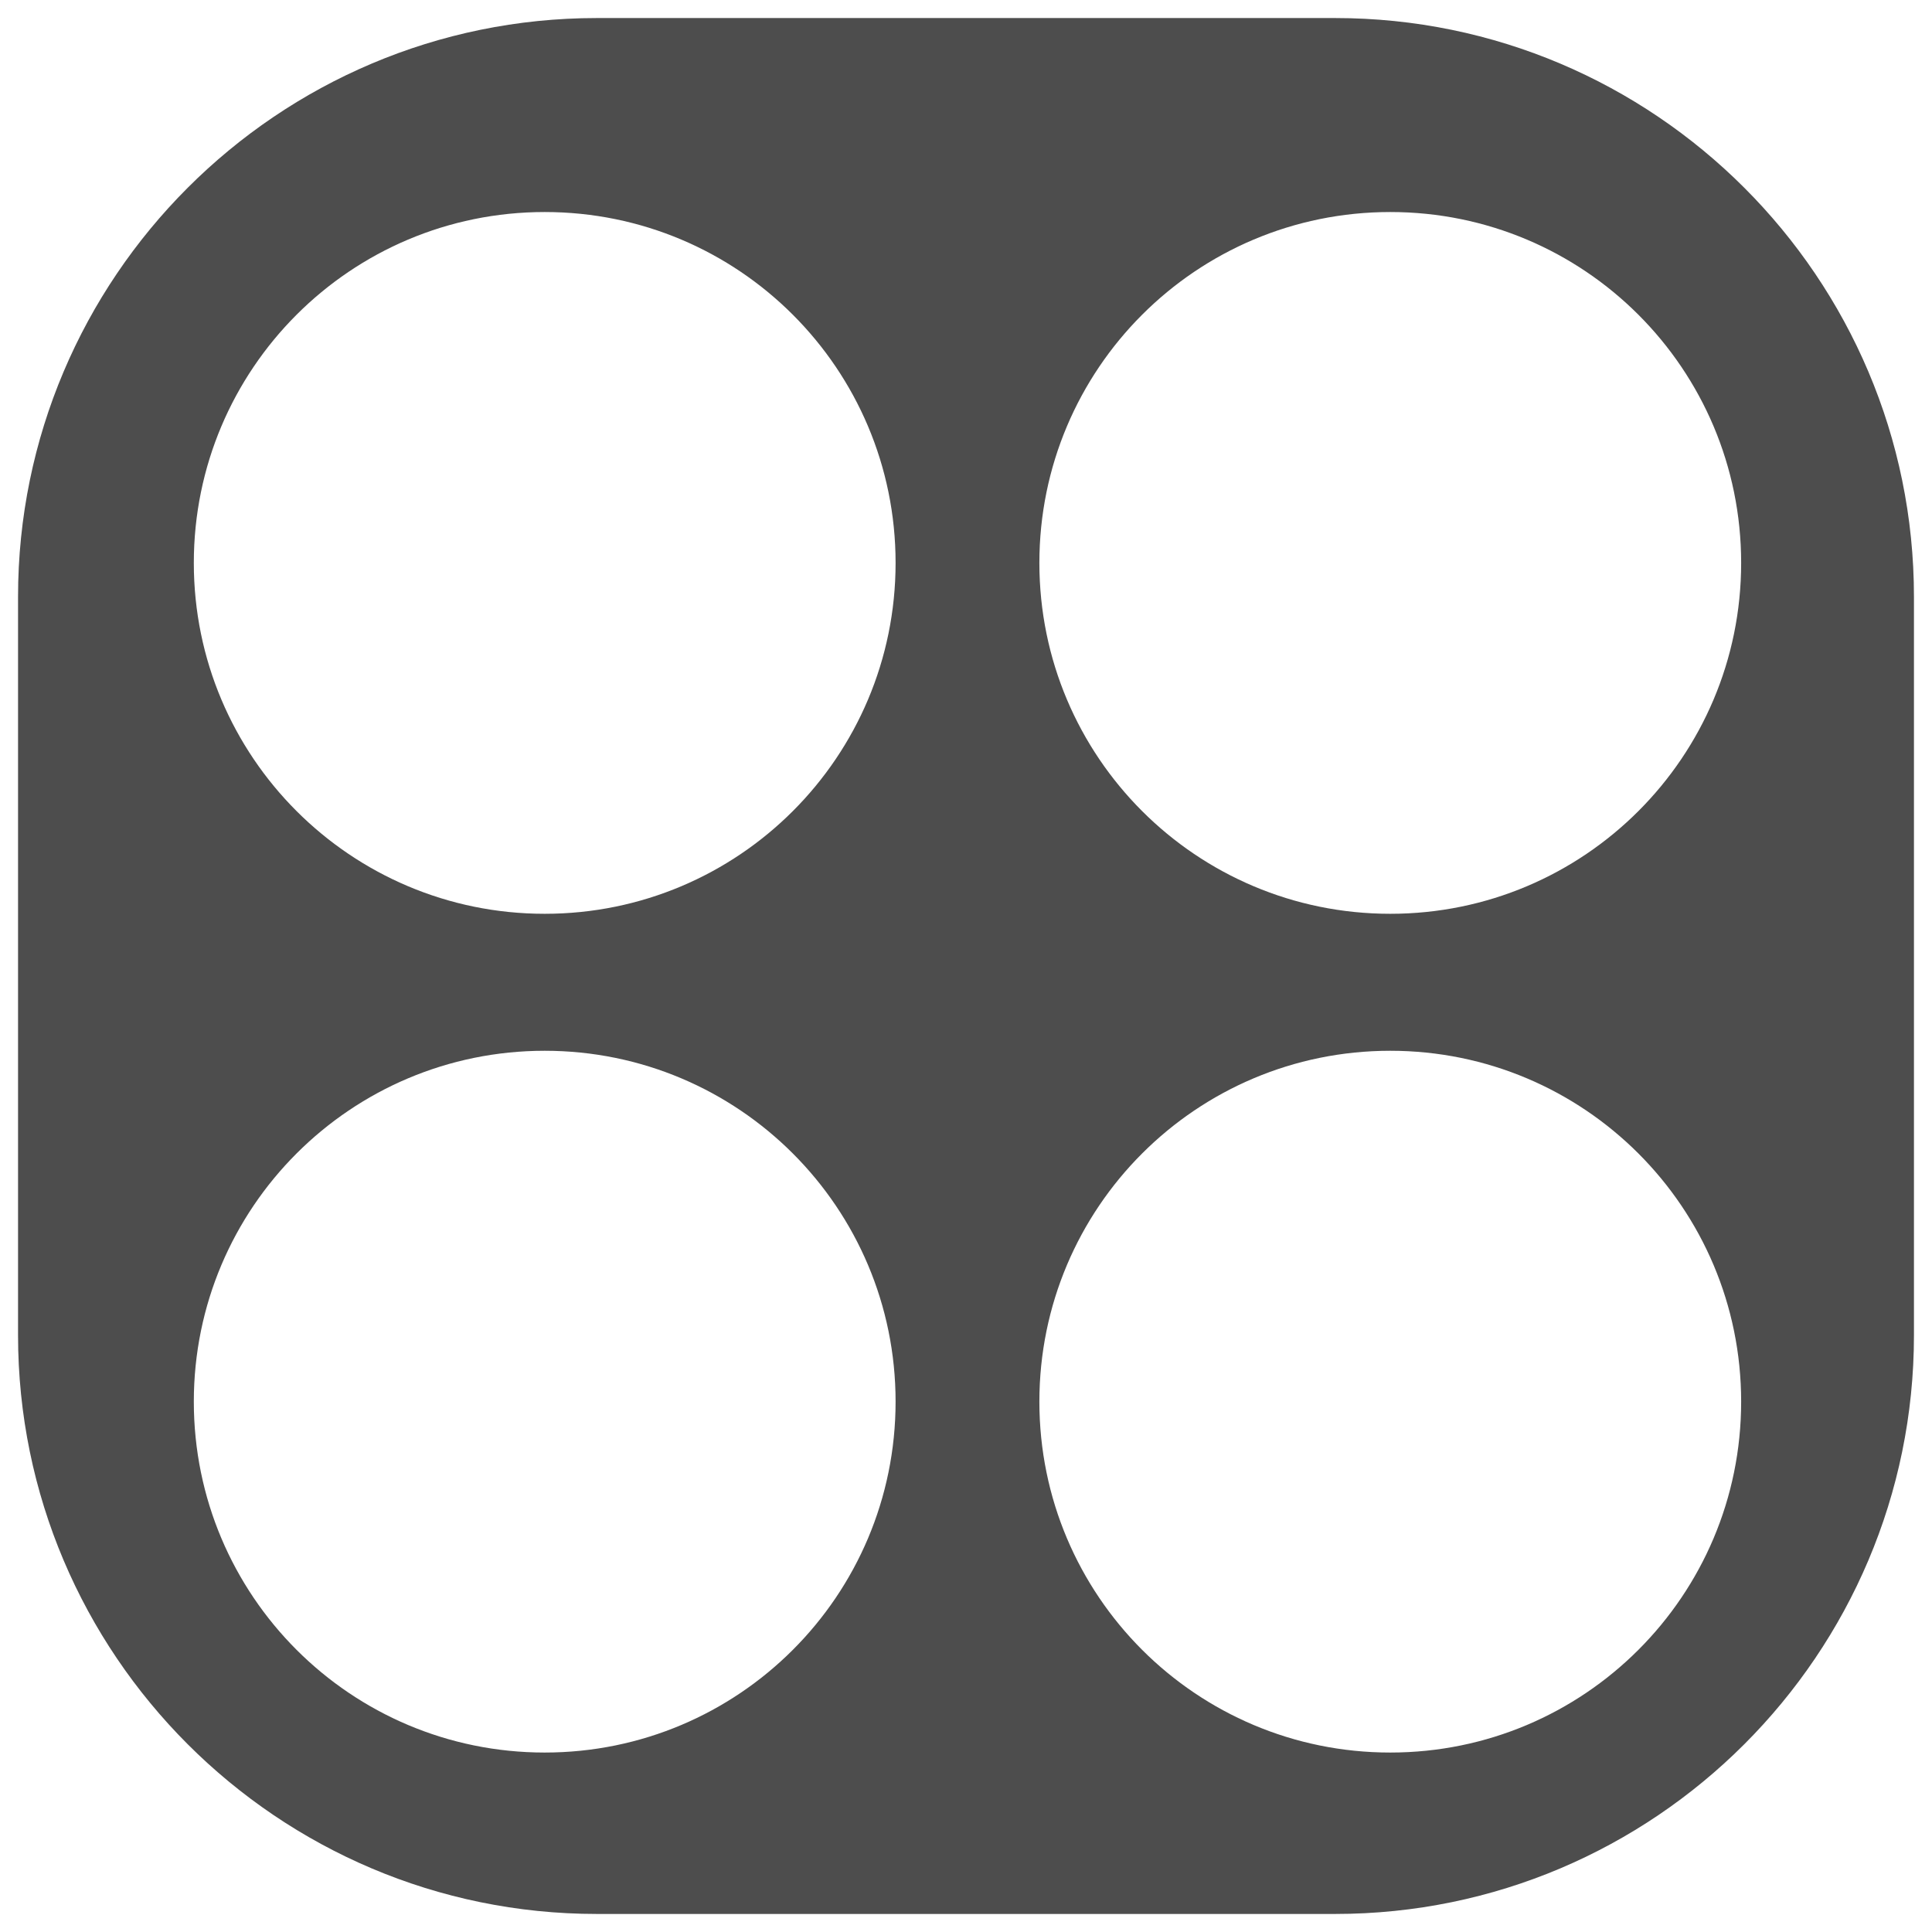
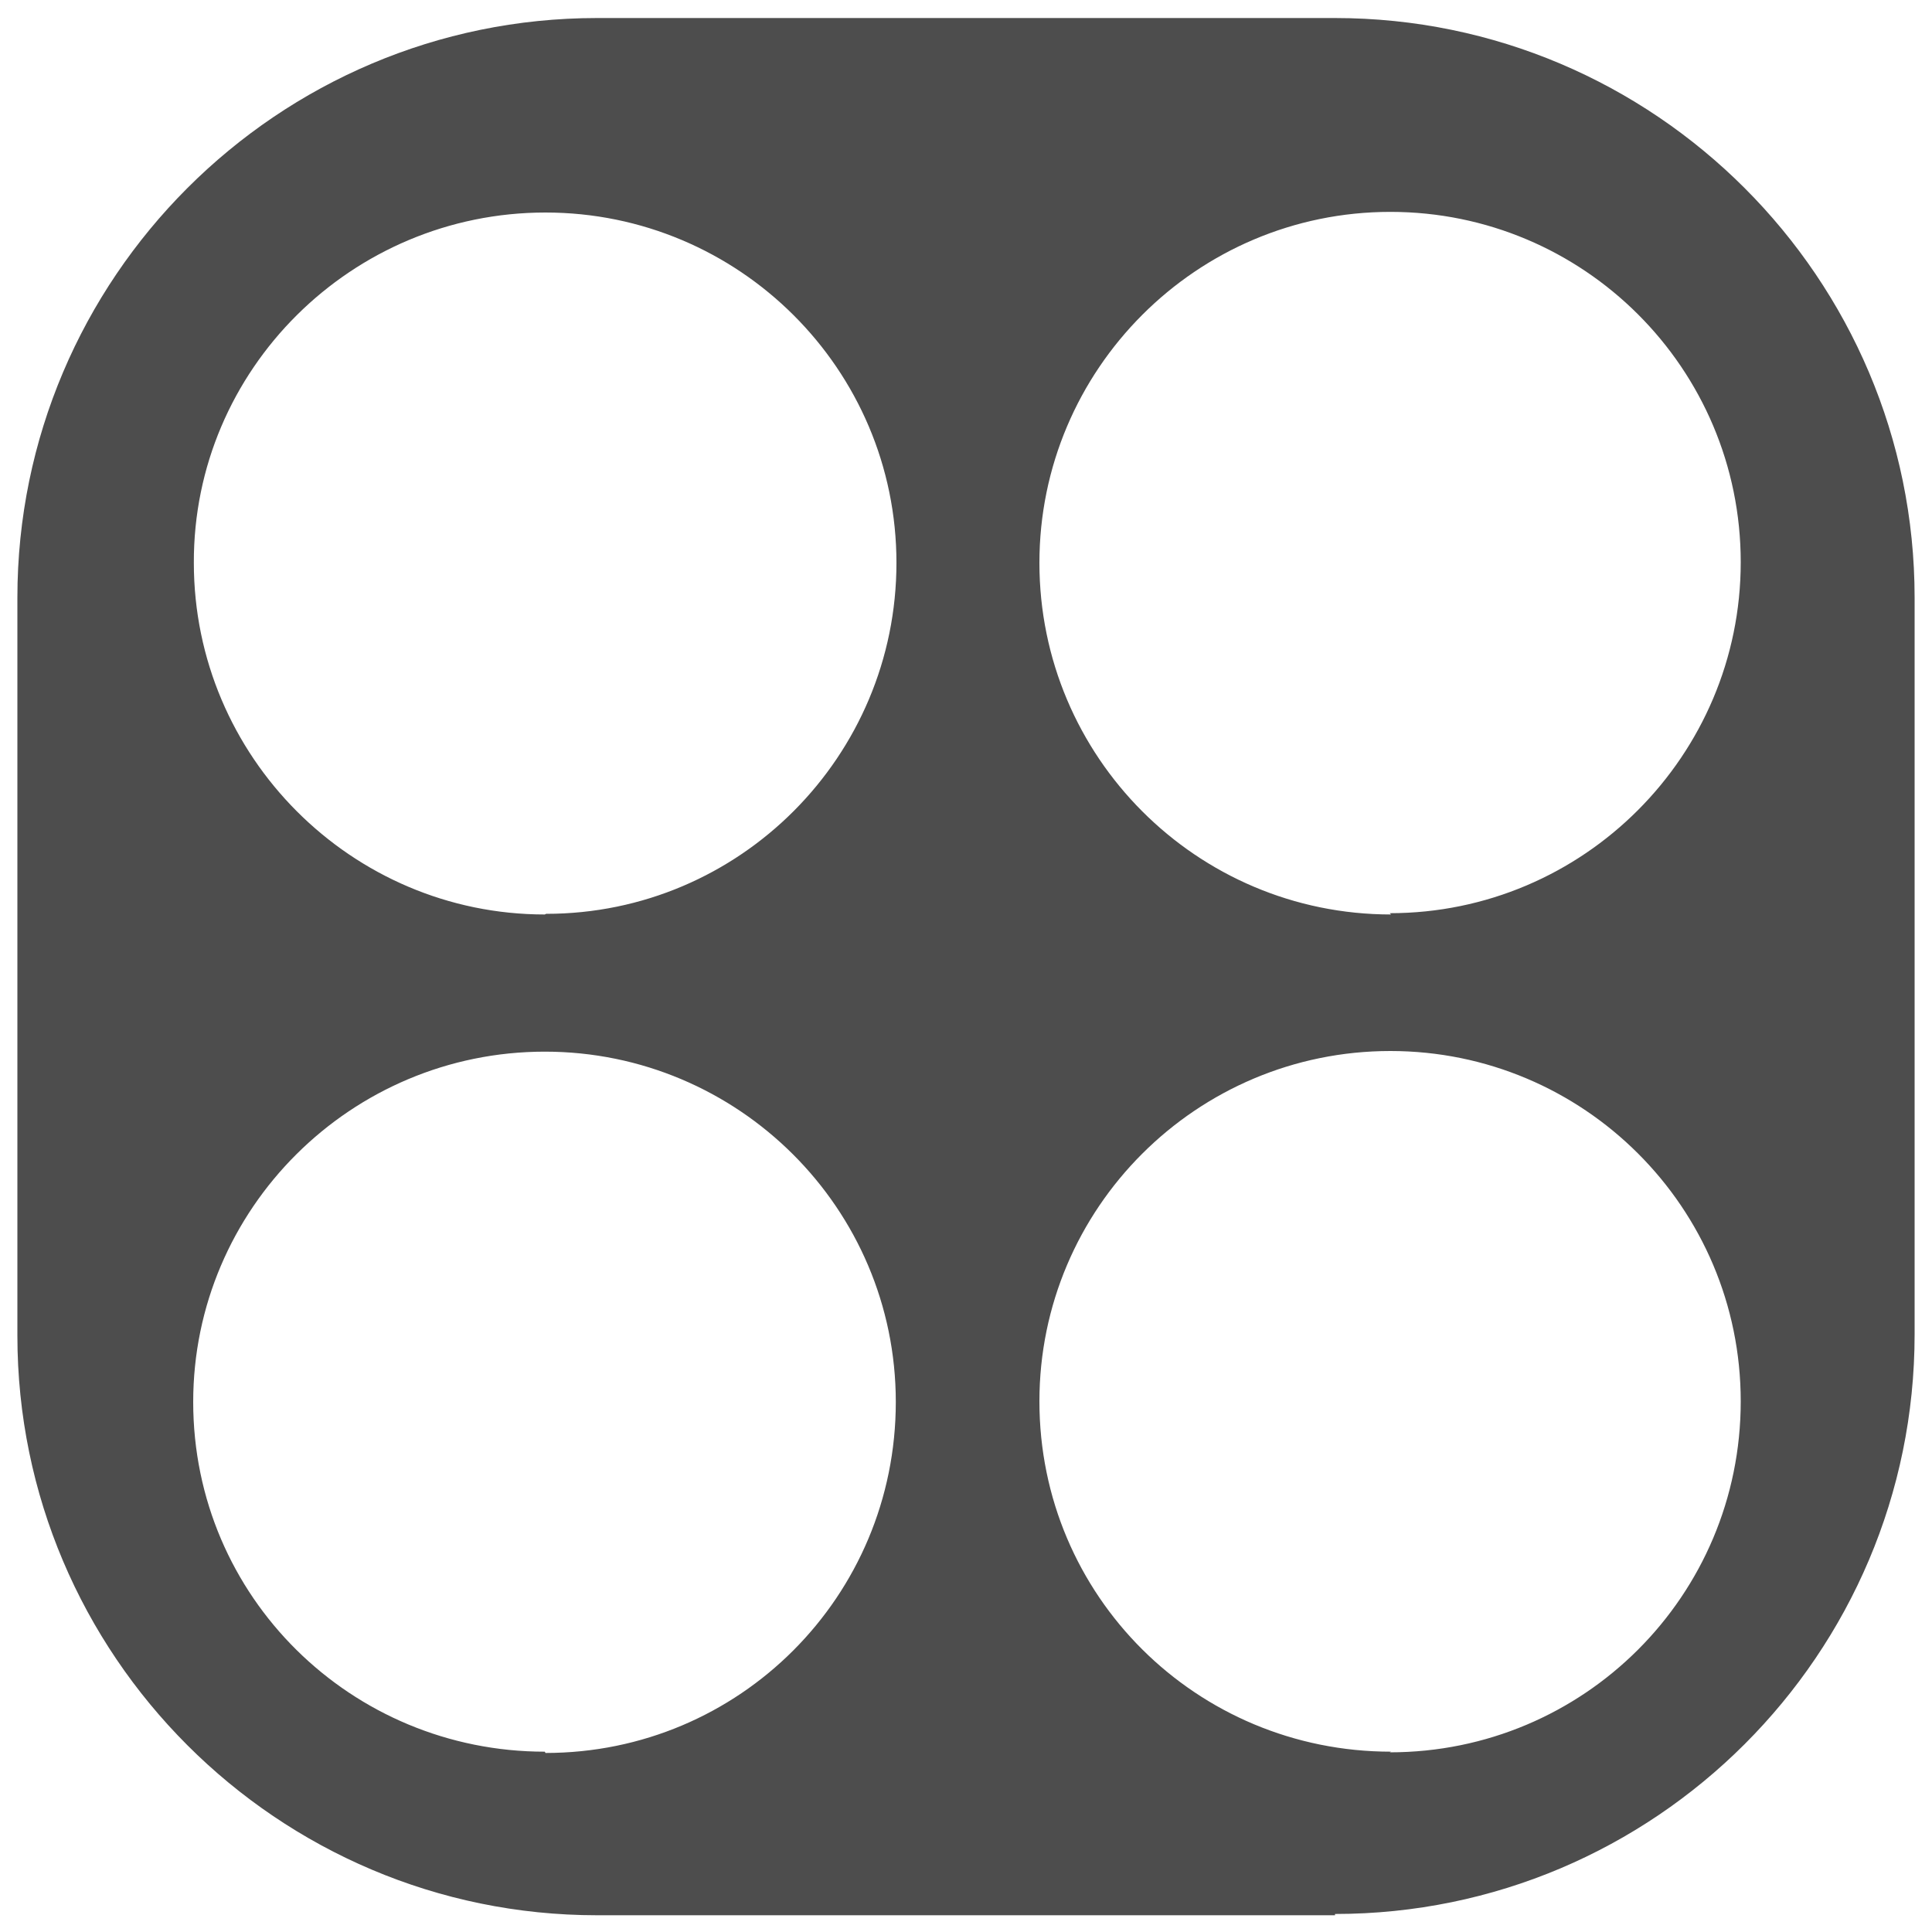
- <svg xmlns="http://www.w3.org/2000/svg" version="1.1" width="300" height="300" viewBox="0 0 300 300">
-   <g id="widget" transform="matrix(1,0,0,1,150,150)">
-     <path d="M57.327,147.198 C106.89,147.198 147.198,106.89 147.198,57.327 L147.198,-57.327 C147.198,-106.89 106.89,-147.198 57.327,-147.198 L-57.327,-147.198 C-106.89,-147.198 -147.198,-106.89 -147.198,-57.327 L-147.198,57.327 C-147.198,106.89 -106.89,147.198 -57.327,147.198 L57.327,147.198 Z M-65.419,-8.106 C-95.529,-8.106 -119.904,-32.481 -119.904,-62.591 C-119.904,-92.702 -95.529,-117.077 -65.419,-117.077 C-35.308,-117.077 -10.933,-92.702 -10.933,-62.591 C-10.933,-32.481 -35.308,-8.106 -65.419,-8.106 Z M-65.419,122.134 C-95.529,122.134 -119.904,97.759 -119.904,67.648 C-119.904,37.538 -95.529,13.163 -65.419,13.163 C-35.308,13.163 -10.933,37.538 -10.933,67.648 C-10.933,97.759 -35.308,122.134 -65.419,122.134 Z M65.88,-8.106 C35.769,-8.106 11.394,-32.481 11.394,-62.591 C11.394,-92.702 35.769,-117.077 65.88,-117.077 C95.99,-117.077 120.365,-92.702 120.365,-62.591 C120.365,-32.481 95.99,-8.106 65.88,-8.106 Z M65.88,122.134 C35.769,122.134 11.394,97.759 11.394,67.648 C11.394,37.538 35.769,13.163 65.88,13.163 C95.99,13.163 120.365,37.538 120.365,67.648 C120.365,97.759 95.99,122.134 65.88,122.134 Z" fill="#4d4d4d" fill-opacity="1" />
-   </g>
+ <svg xmlns="http://www.w3.org/2000/svg" width="300" height="300">
+   <path d="M207.3 297.2c49.6 0 90-40.3 90-90V92.8c0-49.6-40.4-90-90-90H92.7c-49.6 0-90 40.4-90 90v114.6c0 49.6 40.4 90 90 90h114.6zM84.6 142c-30 0-54.5-24.5-54.5-54.6C30 57.4 54.6 33 84.7 33c30 0 54.5 24.3 54.5 54.4 0 30-24.3 54.5-54.4 54.5zm0 130C54.6 272 30 248 30 217.7c0-30 24.5-54.4 54.6-54.4 30 0 54.5 24.3 54.5 54.4 0 30.2-24.3 54.5-54.4 54.5zM216 142c-30.2 0-54.6-24.5-54.6-54.6 0-30 24.4-54.5 54.5-54.5 30 0 54.4 24.3 54.4 54.4 0 30-24.4 54.5-54.5 54.5zm0 130c-30.2 0-54.6-24.2-54.6-54.4 0-30 24.4-54.4 54.5-54.4 30 0 54.4 24.3 54.4 54.4 0 30.2-24.4 54.5-54.5 54.5z" fill="#4d4d4d" />
</svg>
